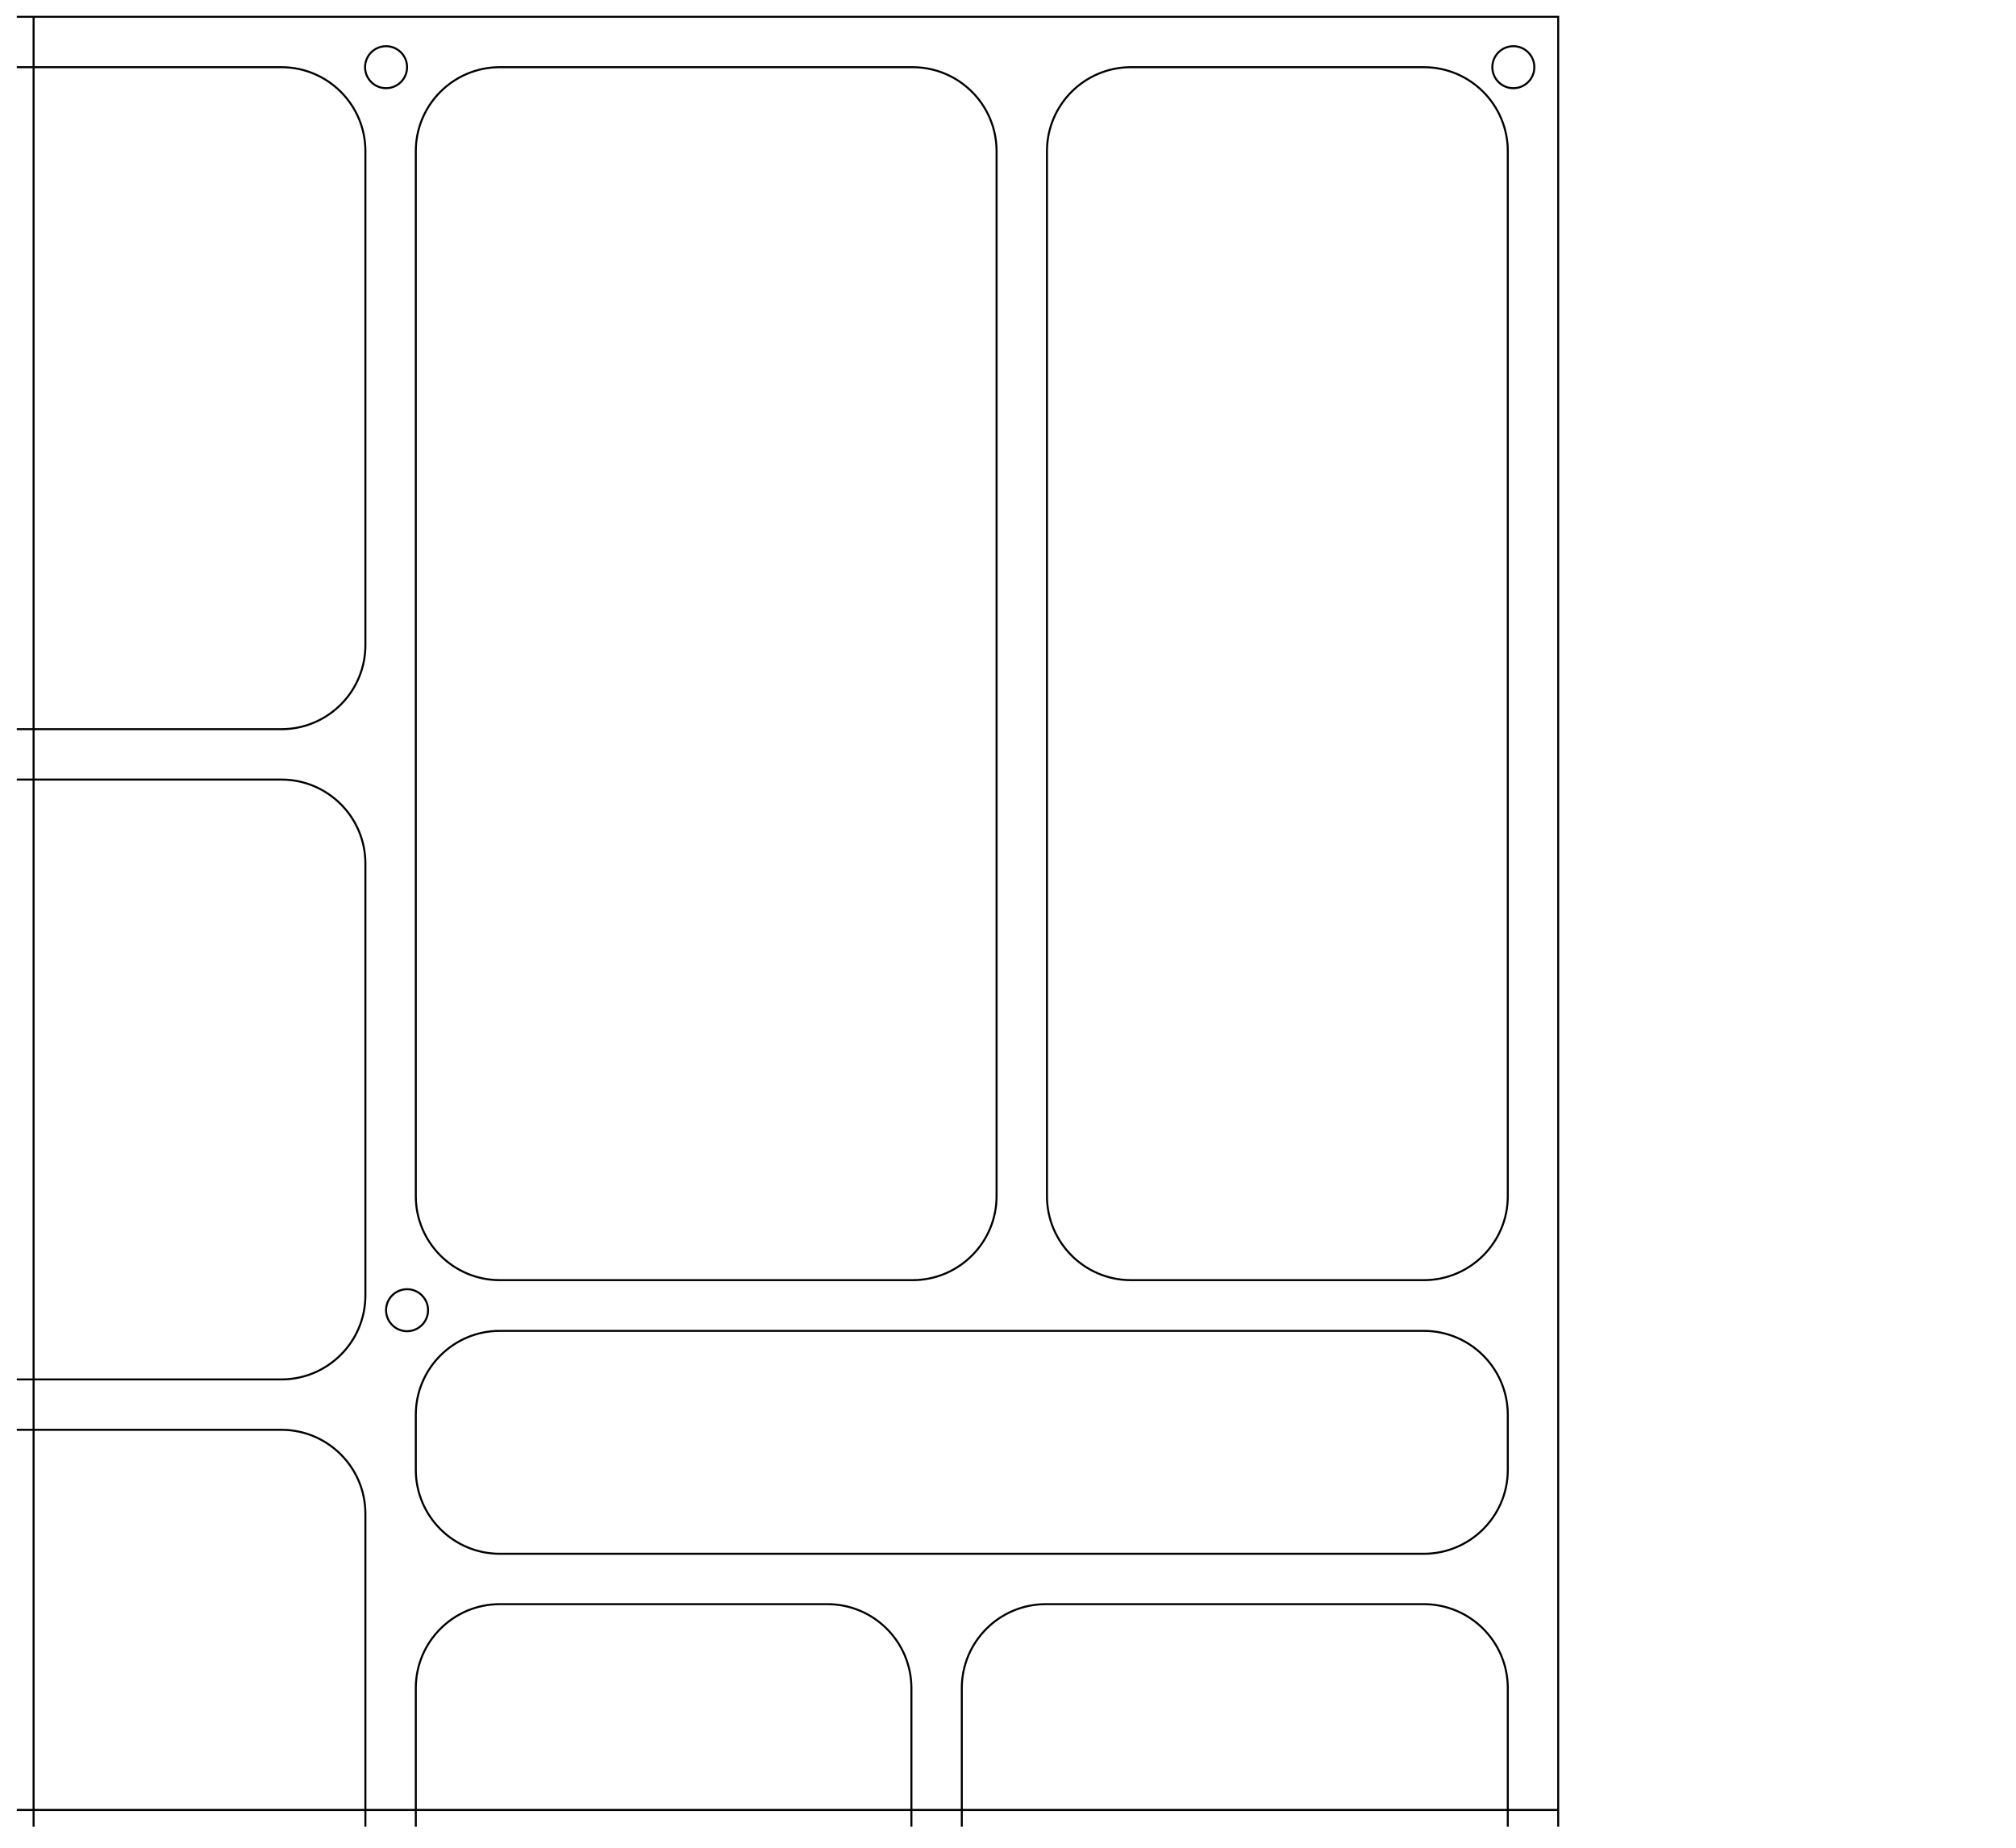
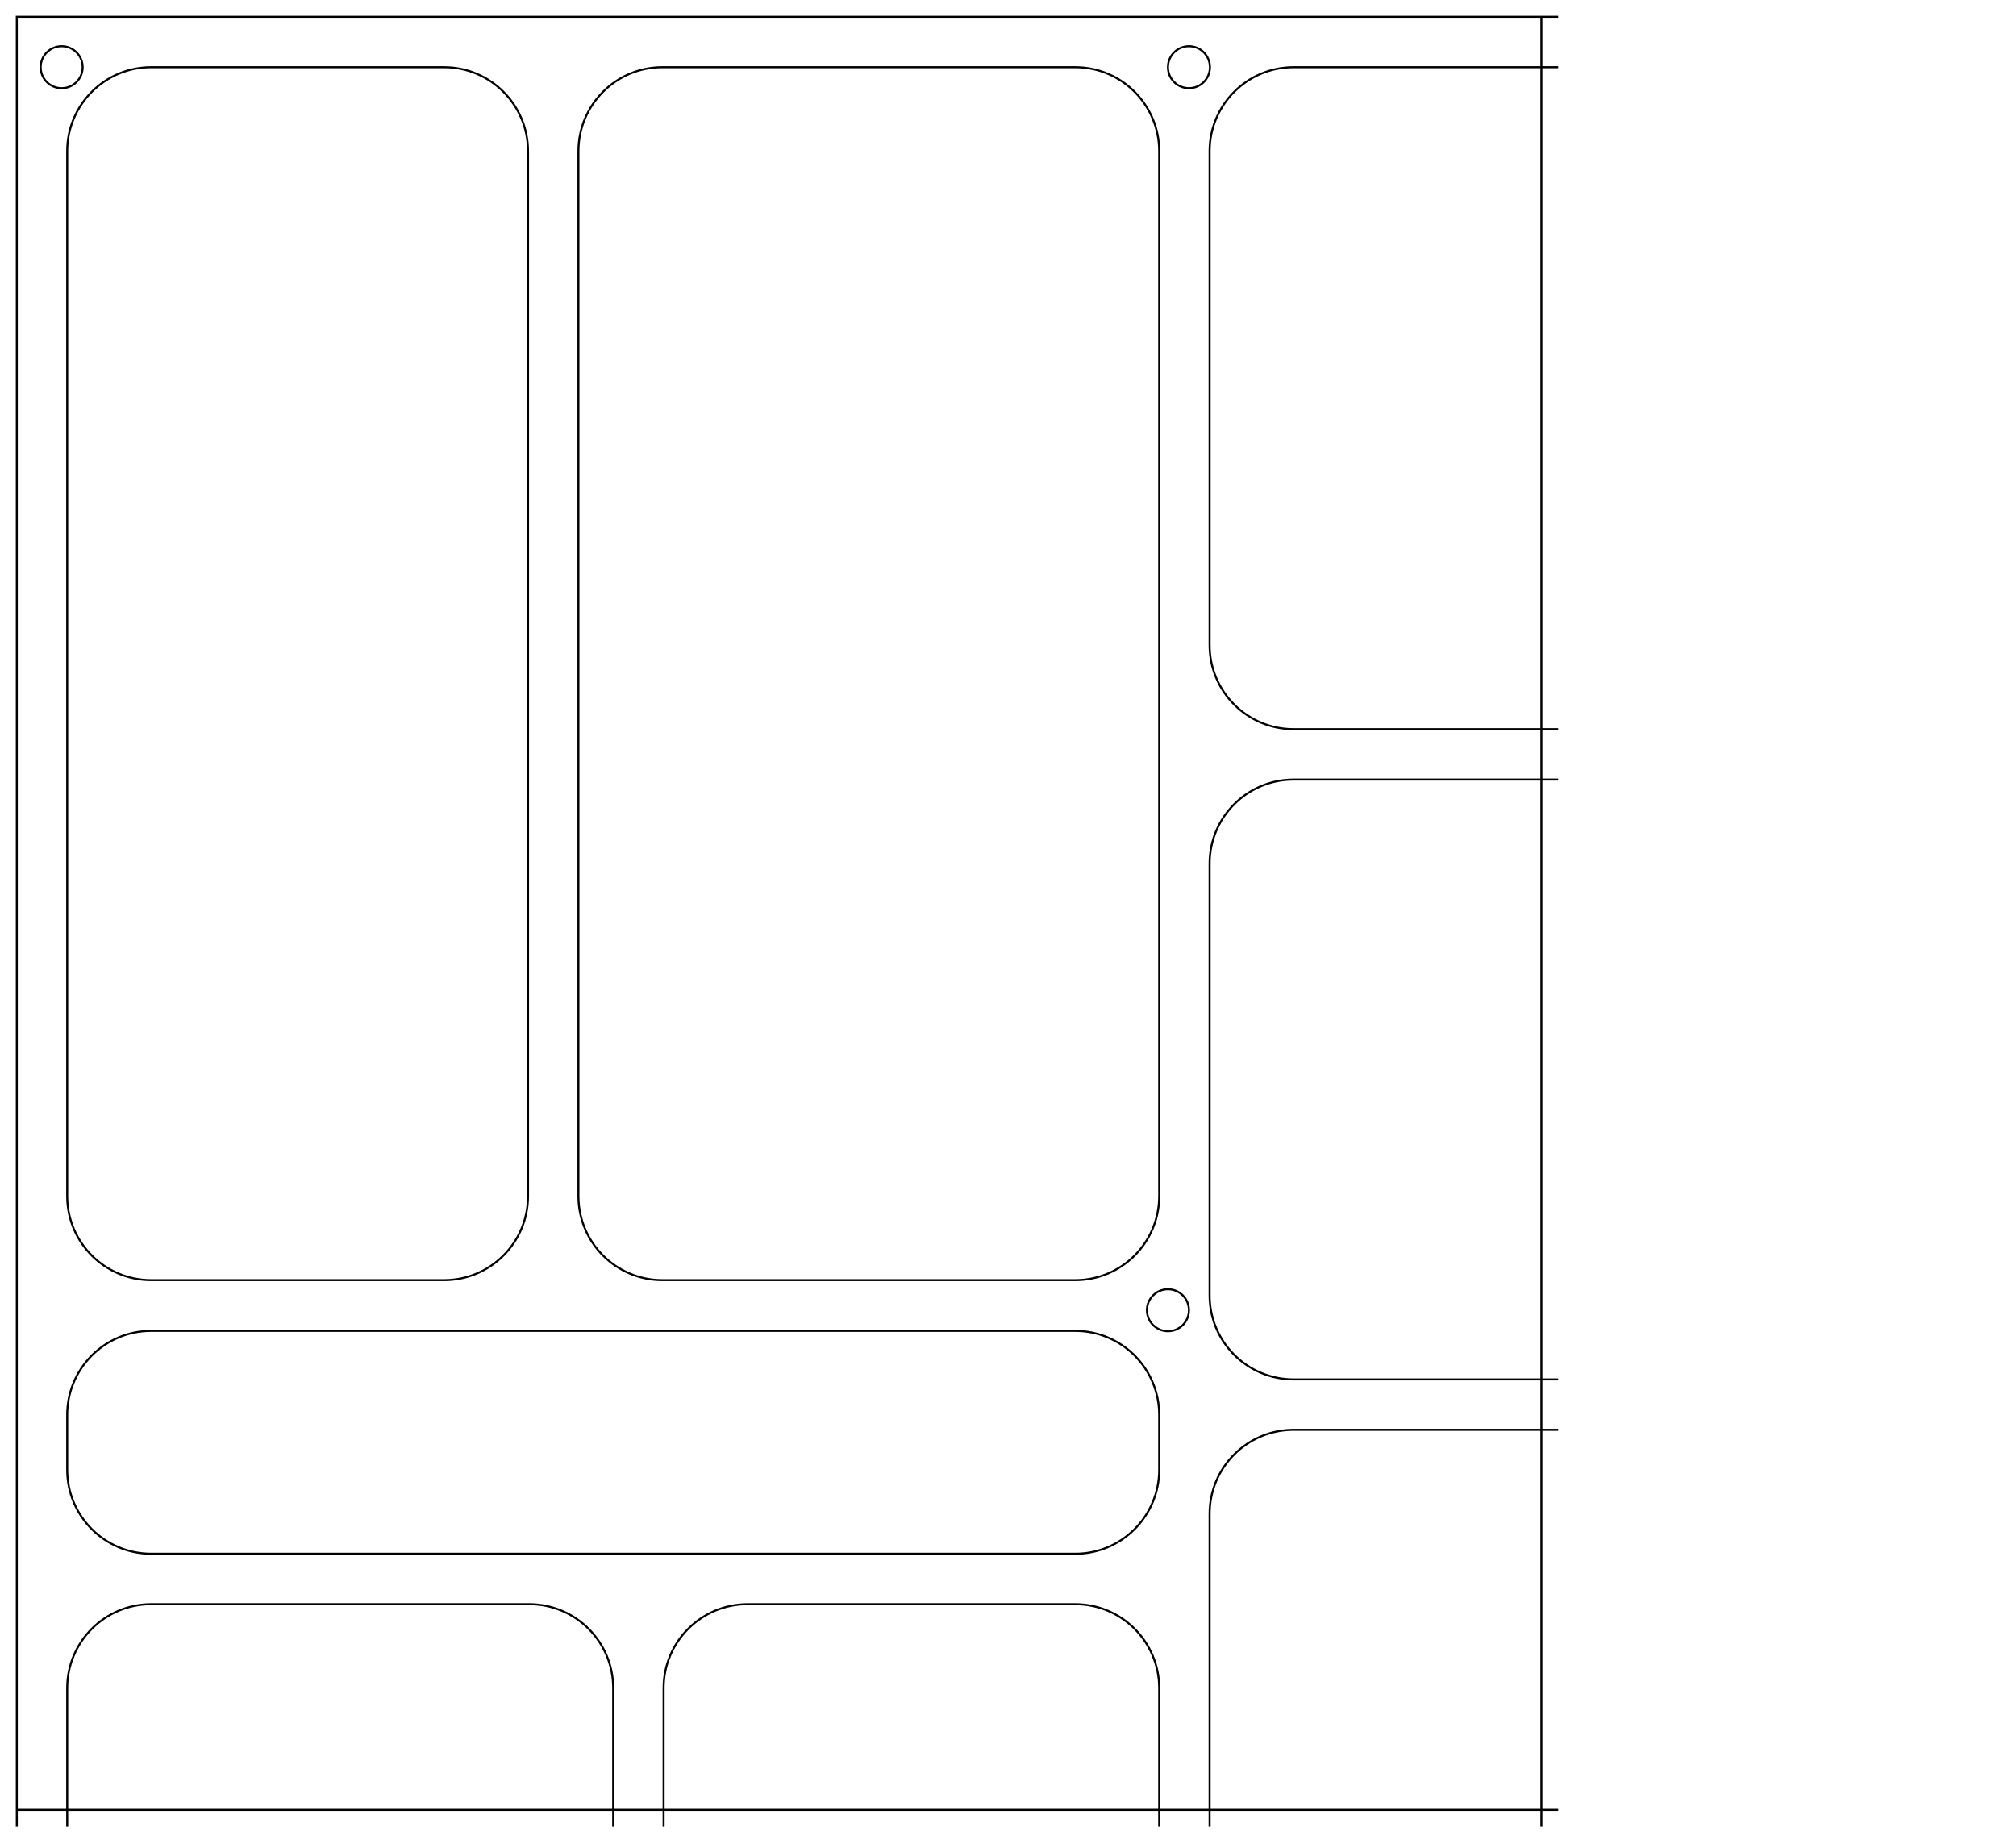
<svg xmlns="http://www.w3.org/2000/svg" width="12.000in" height="11.000in" viewBox="0.000 0.000 12.000 11.000">
  <g transform="translate(0.100 0.100)">
-     <path id="tray_2" d="M 9.175 10.775 L 9.175 0.000 L 0.000 0.000 M 5.625 10.775 L 5.625 9.950 C 5.625 9.674 5.849 9.450 6.125 9.450 L 8.375 9.450 C 8.651 9.450 8.875 9.674 8.875 9.950 L 8.875 10.775 M 2.375 10.775 L 2.375 9.950 C 2.375 9.674 2.599 9.450 2.875 9.450 L 4.825 9.450 C 5.101 9.450 5.325 9.674 5.325 9.950 L 5.325 10.775 M 2.875 7.521 C 2.599 7.521 2.375 7.297 2.375 7.021 L 2.375 0.800 C 2.375 0.524 2.599 0.300 2.875 0.300 L 5.332 0.300 C 5.608 0.300 5.832 0.524 5.832 0.800 L 5.832 7.021 C 5.832 7.297 5.608 7.521 5.332 7.521 L 2.875 7.521 M 6.632 7.521 C 6.356 7.521 6.132 7.297 6.132 7.021 L 6.132 0.800 C 6.132 0.524 6.356 0.300 6.632 0.300 L 8.375 0.300 C 8.651 0.300 8.875 0.524 8.875 0.800 L 8.875 7.021 C 8.875 7.297 8.651 7.521 8.375 7.521 L 6.632 7.521 M 0.000 8.412 L 1.575 8.412 C 1.851 8.412 2.075 8.636 2.075 8.912 L 2.075 10.775 M 2.875 9.150 C 2.599 9.150 2.375 8.926 2.375 8.650 L 2.375 8.323 C 2.375 8.047 2.599 7.823 2.875 7.823 L 8.375 7.823 C 8.651 7.823 8.875 8.047 8.875 8.323 L 8.875 8.650 C 8.875 8.926 8.651 9.150 8.375 9.150 L 2.875 9.150 M 0.000 4.541 L 1.575 4.541 C 1.851 4.541 2.075 4.765 2.075 5.041 L 2.075 7.612 C 2.075 7.888 1.851 8.112 1.575 8.112 L 0.000 8.112 M 0.000 0.300 L 1.575 0.300 C 1.851 0.300 2.075 0.524 2.075 0.800 L 2.075 3.741 C 2.075 4.017 1.851 4.241 1.575 4.241 L 0.000 4.241 M 2.198 7.700 C 2.198 7.769 2.254 7.825 2.323 7.825 C 2.392 7.825 2.448 7.769 2.448 7.700 C 2.448 7.631 2.392 7.575 2.323 7.575 C 2.254 7.575 2.198 7.631 2.198 7.700 M 2.073 0.300 C 2.073 0.369 2.129 0.425 2.198 0.425 C 2.267 0.425 2.323 0.369 2.323 0.300 C 2.323 0.231 2.267 0.175 2.198 0.175 C 2.129 0.175 2.073 0.231 2.073 0.300 M 8.783 0.300 C 8.783 0.369 8.839 0.425 8.908 0.425 C 8.977 0.425 9.033 0.369 9.033 0.300 C 9.033 0.231 8.977 0.175 8.908 0.175 C 8.839 0.175 8.783 0.231 8.783 0.300 M 0.100 10.775 L 0.100 0.000 M 0.000 0.000 M 0.000 0.000 M 9.175 10.675 L 0.000 10.675" style="fill:none;stroke:black;stroke-width:0.012" />
+     <path id="tray_2" d="M 0.000 10.775 L 0.000 0.000 L 9.175 0.000 M 3.550 10.775 L 3.550 9.950 C 3.550 9.674 3.326 9.450 3.050 9.450 L 0.800 9.450 C 0.524 9.450 0.300 9.674 0.300 9.950 L 0.300 10.775 M 6.800 10.775 L 6.800 9.950 C 6.800 9.674 6.576 9.450 6.300 9.450 L 4.350 9.450 C 4.074 9.450 3.850 9.674 3.850 9.950 L 3.850 10.775 M 6.300 7.521 C 6.576 7.521 6.800 7.297 6.800 7.021 L 6.800 0.800 C 6.800 0.524 6.576 0.300 6.300 0.300 L 3.843 0.300 C 3.567 0.300 3.343 0.524 3.343 0.800 L 3.343 7.021 C 3.343 7.297 3.567 7.521 3.843 7.521 L 6.300 7.521 M 2.543 7.521 C 2.819 7.521 3.043 7.297 3.043 7.021 L 3.043 0.800 C 3.043 0.524 2.819 0.300 2.543 0.300 L 0.800 0.300 C 0.524 0.300 0.300 0.524 0.300 0.800 L 0.300 7.021 C 0.300 7.297 0.524 7.521 0.800 7.521 L 2.543 7.521 M 9.175 8.412 L 7.600 8.412 C 7.324 8.412 7.100 8.636 7.100 8.912 L 7.100 10.775 M 6.300 9.150 C 6.576 9.150 6.800 8.926 6.800 8.650 L 6.800 8.323 C 6.800 8.047 6.576 7.823 6.300 7.823 L 0.800 7.823 C 0.524 7.823 0.300 8.047 0.300 8.323 L 0.300 8.650 C 0.300 8.926 0.524 9.150 0.800 9.150 L 6.300 9.150 M 9.175 4.541 L 7.600 4.541 C 7.324 4.541 7.100 4.765 7.100 5.041 L 7.100 7.612 C 7.100 7.888 7.324 8.112 7.600 8.112 L 9.175 8.112 M 9.175 0.300 L 7.600 0.300 C 7.324 0.300 7.100 0.524 7.100 0.800 L 7.100 3.741 C 7.100 4.017 7.324 4.241 7.600 4.241 L 9.175 4.241 M 6.977 7.700 C 6.977 7.769 6.921 7.825 6.852 7.825 C 6.783 7.825 6.727 7.769 6.727 7.700 C 6.727 7.631 6.783 7.575 6.852 7.575 C 6.921 7.575 6.977 7.631 6.977 7.700 M 7.102 0.300 C 7.102 0.369 7.046 0.425 6.977 0.425 C 6.908 0.425 6.852 0.369 6.852 0.300 C 6.852 0.231 6.908 0.175 6.977 0.175 C 7.046 0.175 7.102 0.231 7.102 0.300 M 0.392 0.300 C 0.392 0.369 0.336 0.425 0.267 0.425 C 0.198 0.425 0.142 0.369 0.142 0.300 C 0.142 0.231 0.198 0.175 0.267 0.175 C 0.336 0.175 0.392 0.231 0.392 0.300 M 9.075 10.775 L 9.075 0.000 M 0.000 0.000 M 0.000 0.000 M 9.175 10.675 L 0.000 10.675" style="fill:none;stroke:black;stroke-width:0.012" />
  </g>
</svg>
